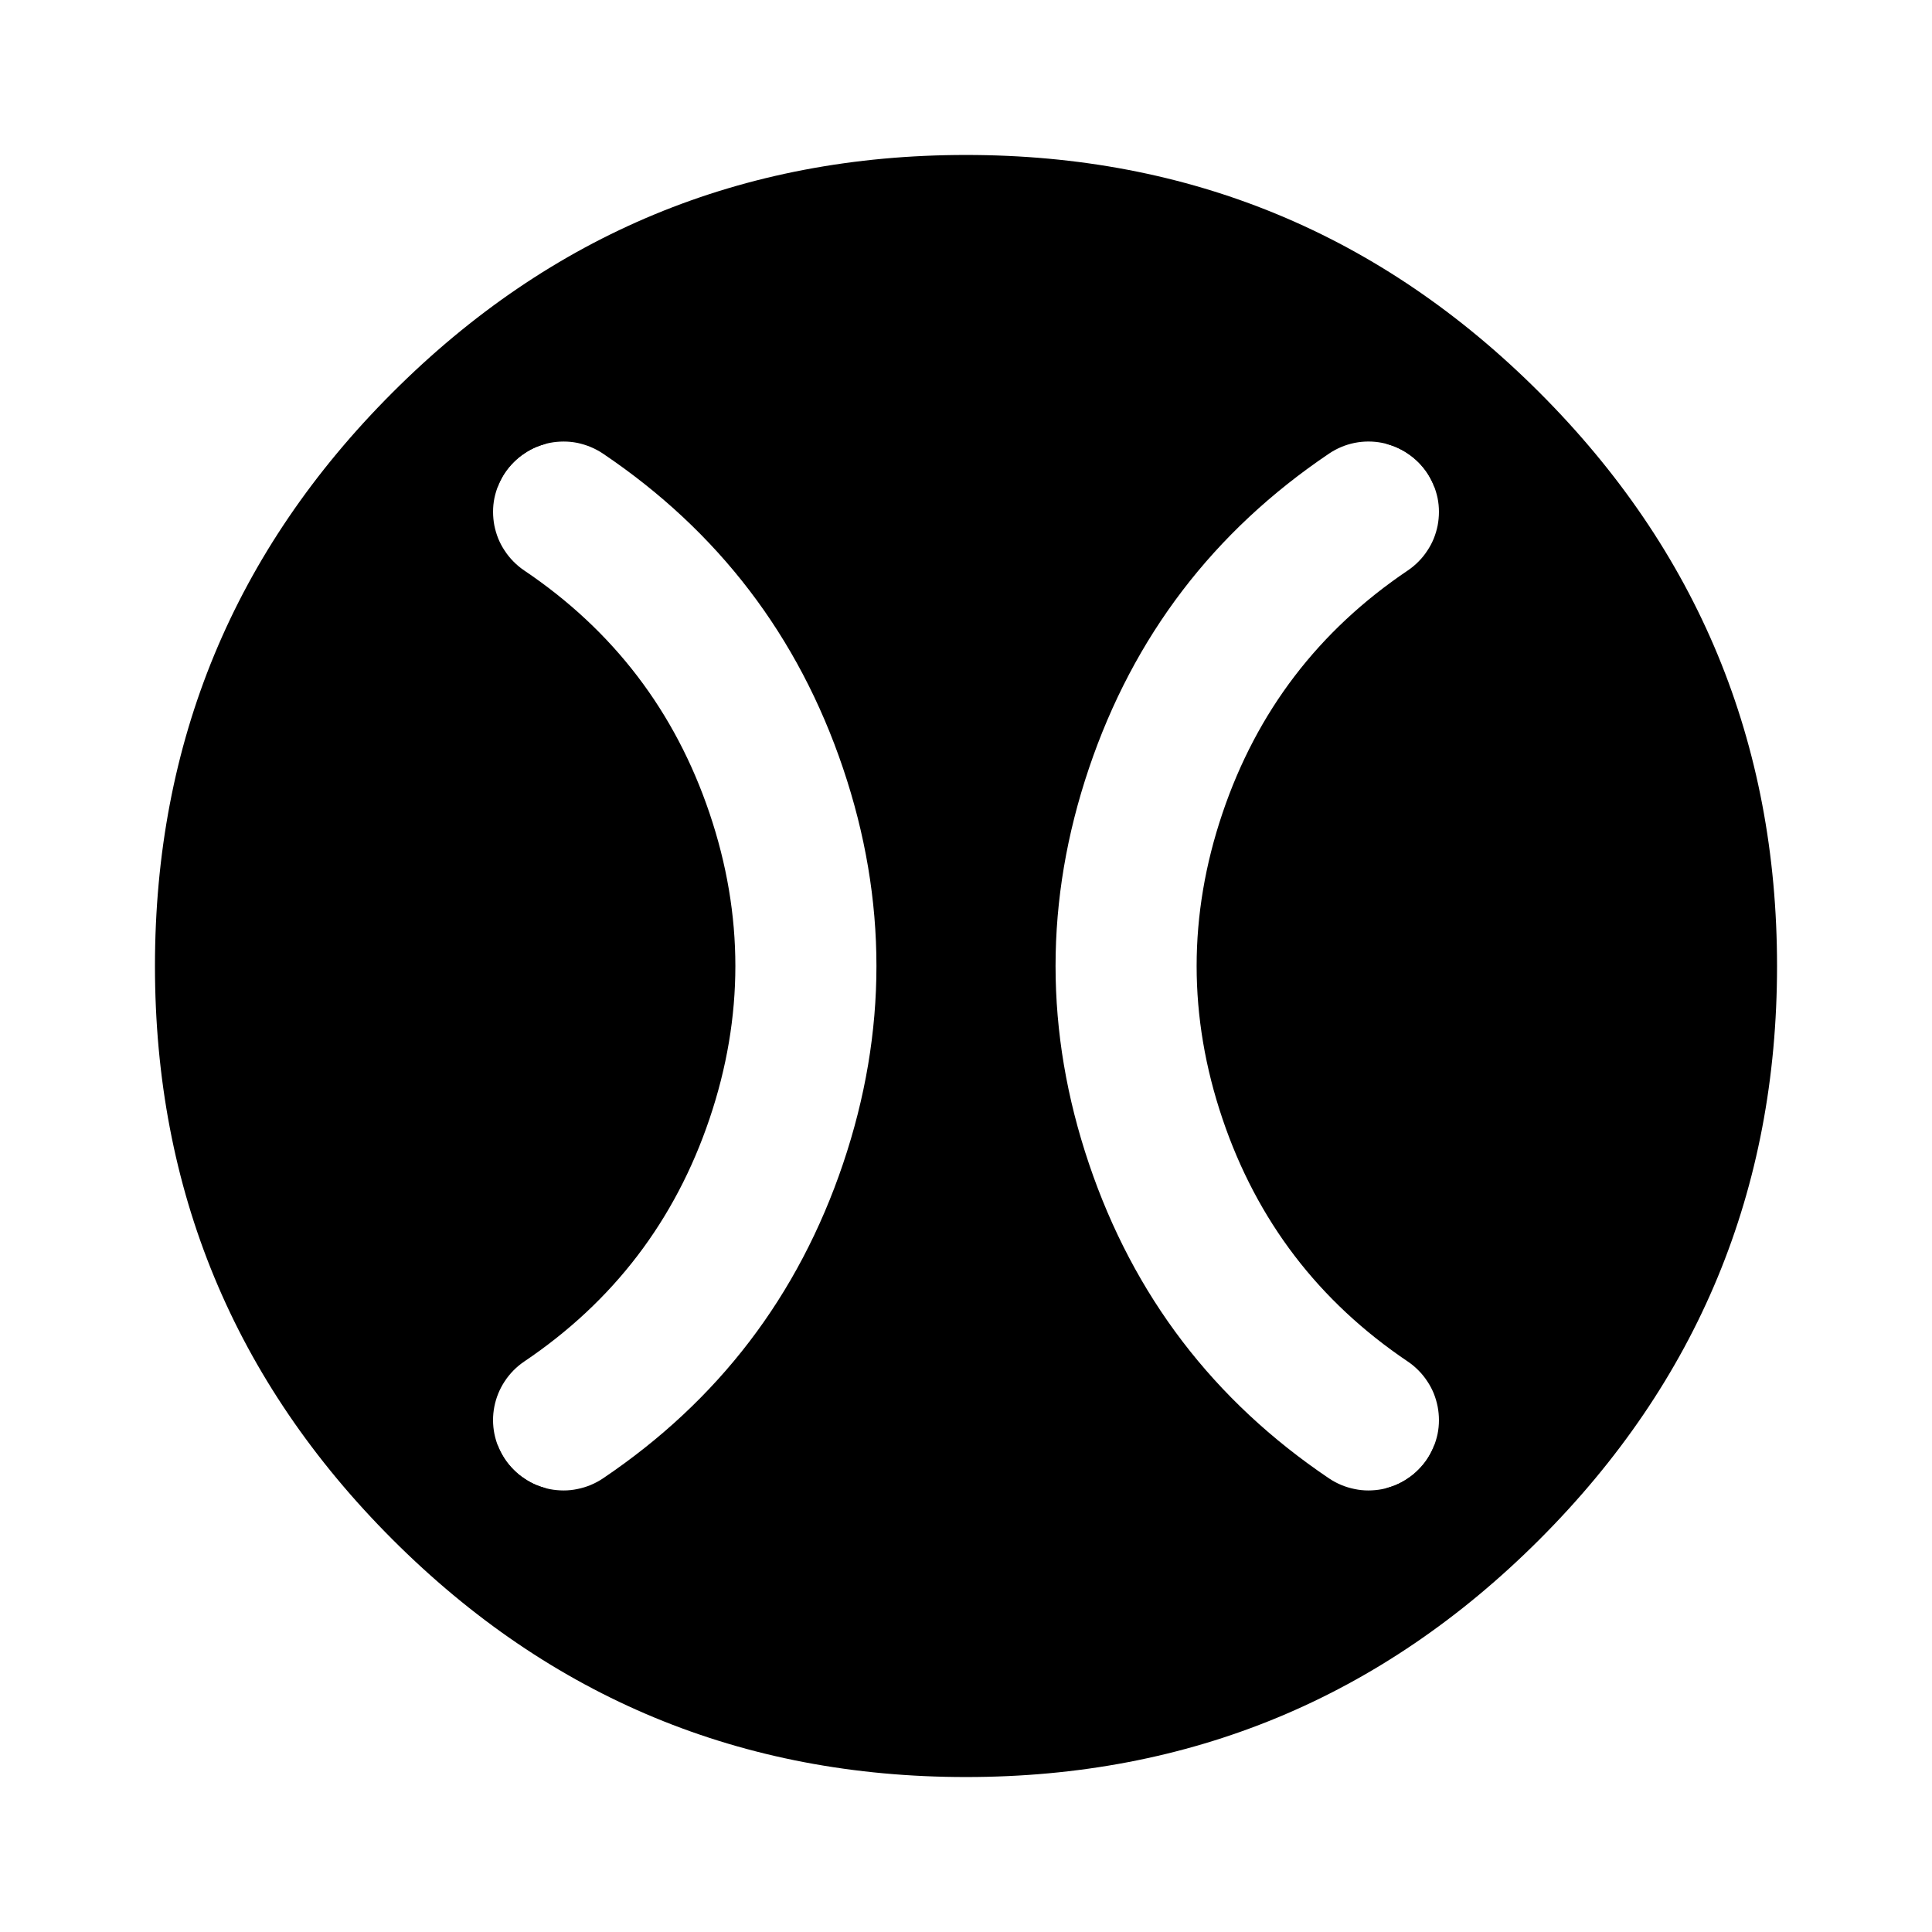
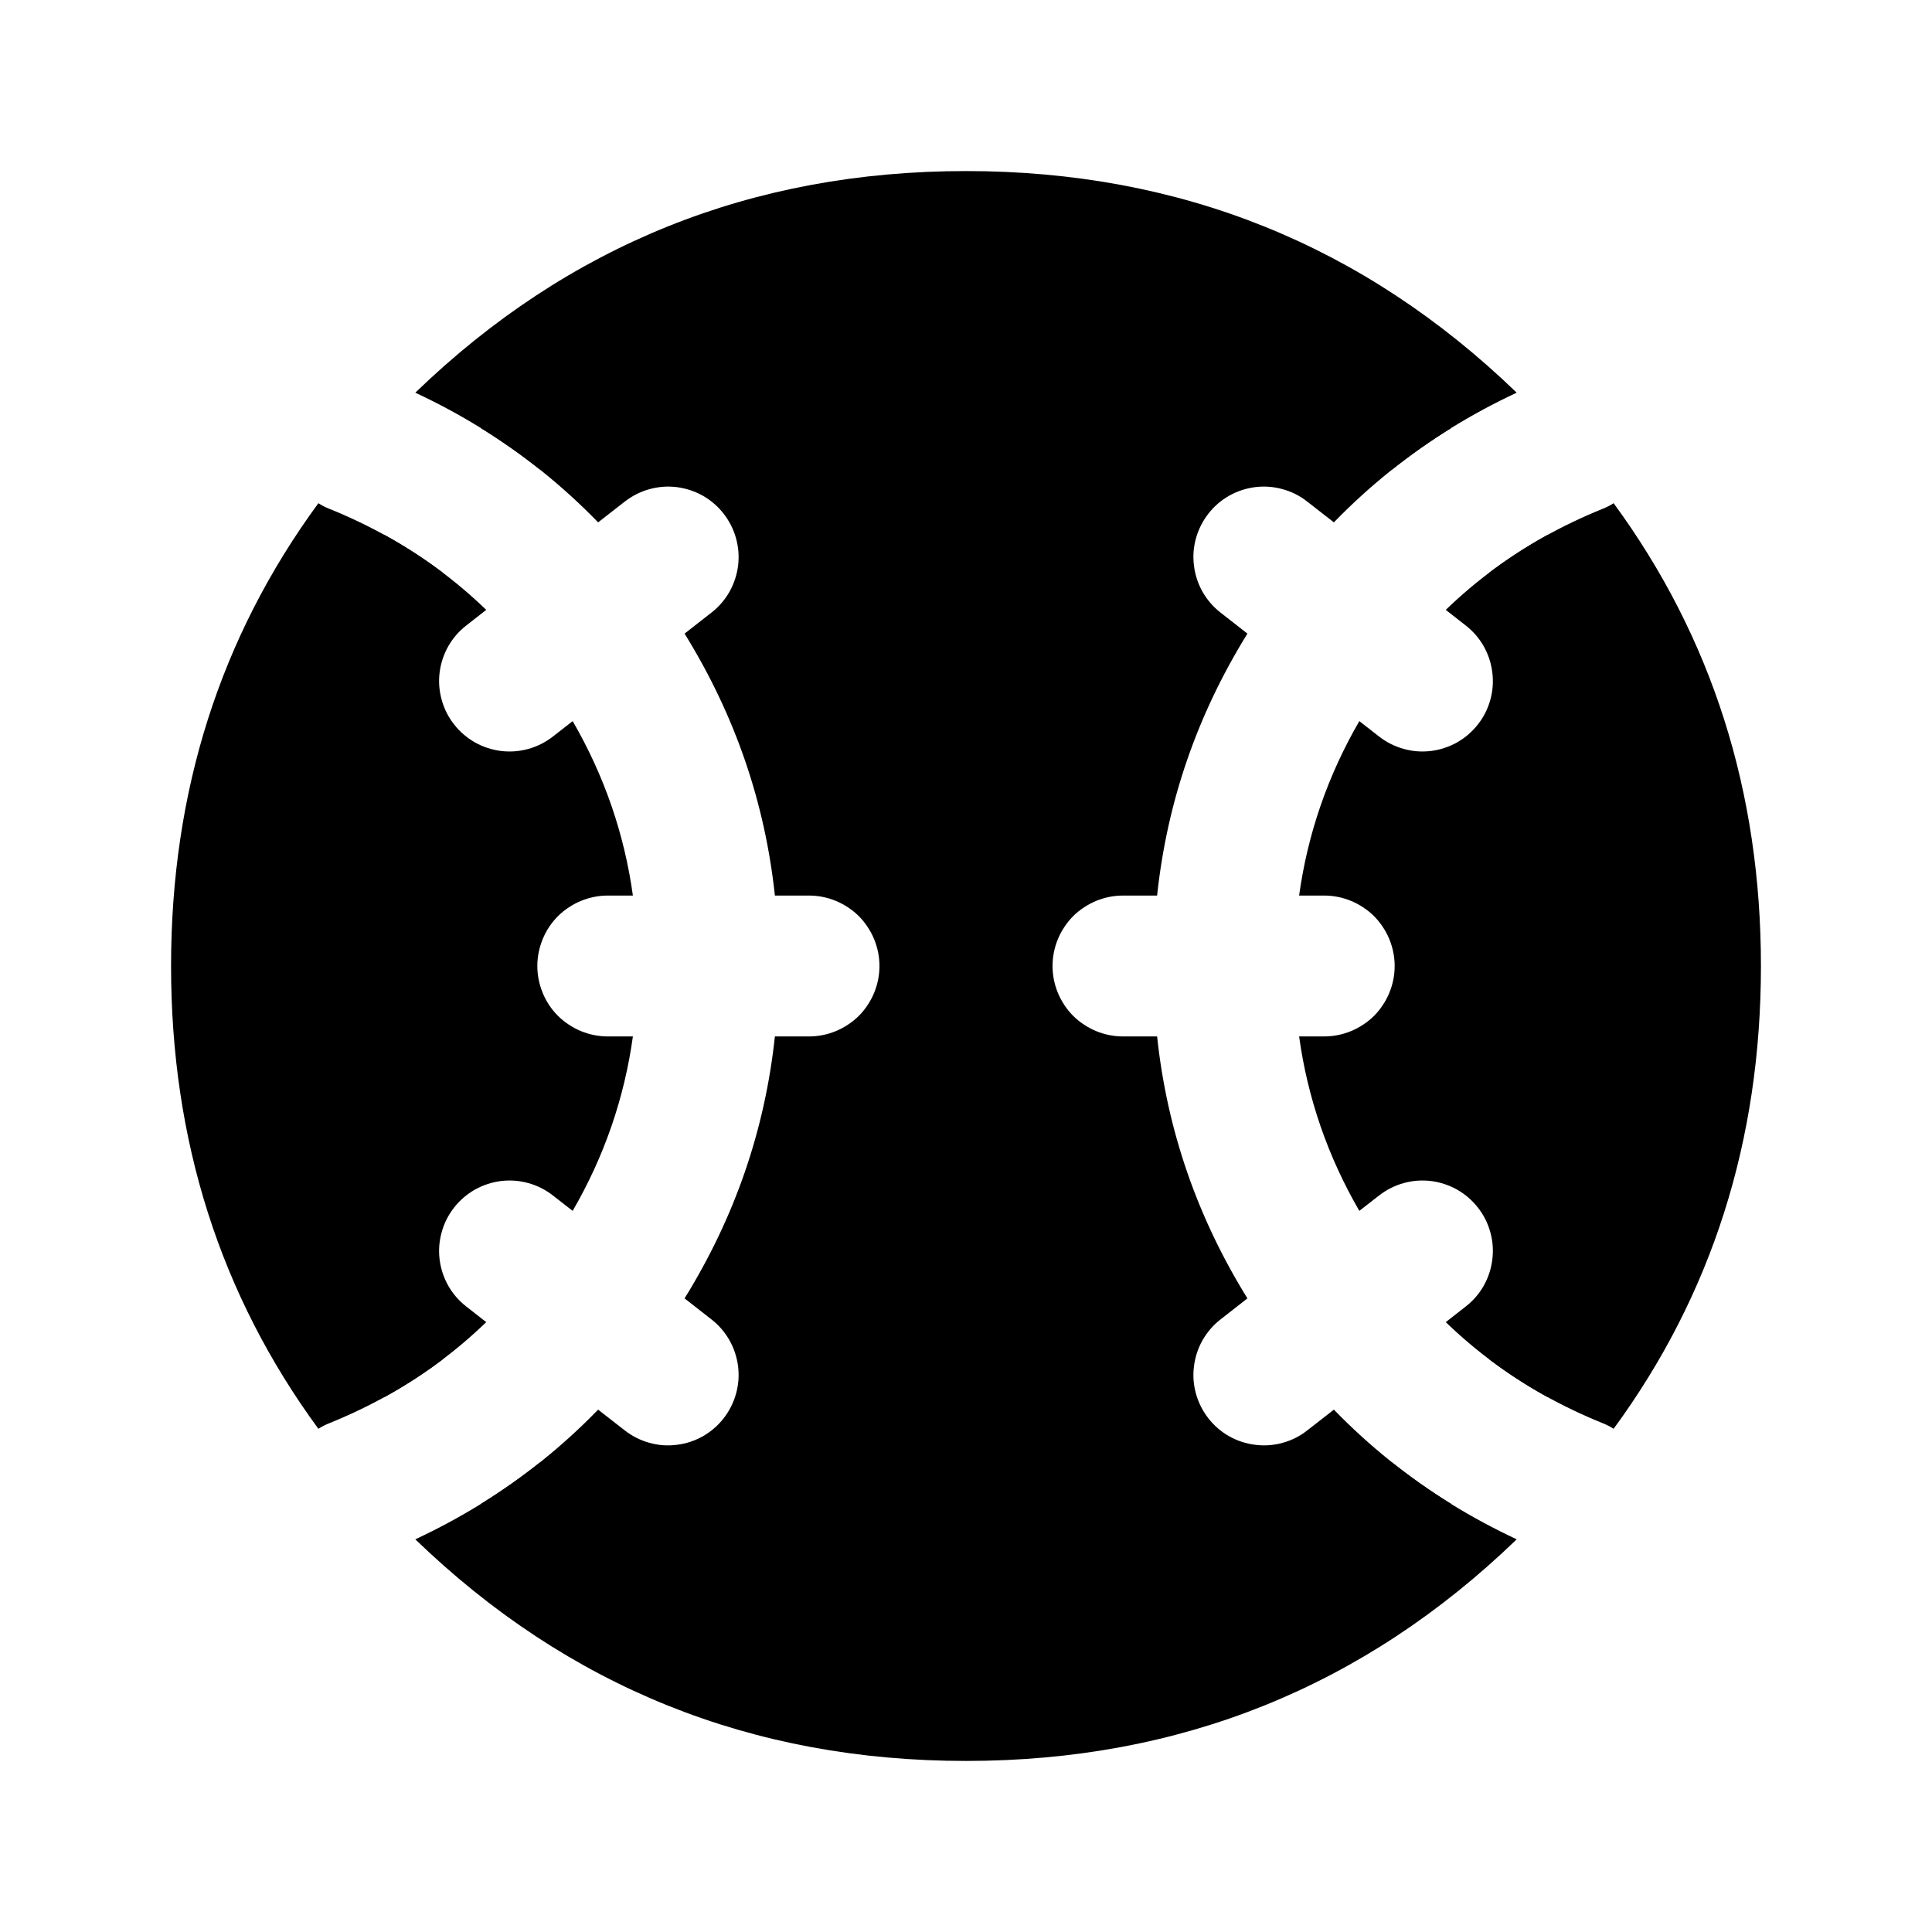
<svg xmlns="http://www.w3.org/2000/svg" width="24" height="24" fill="none" viewBox="0 0 24 24">
-   <path fill="currentColor" fill-rule="evenodd" d="M4.876 4.876C2.909 6.843 1.925 9.218 1.925 12C1.925 14.782 2.909 17.157 4.876 19.124C6.843 21.091 9.218 22.075 12 22.075C14.782 22.075 17.157 21.091 19.124 19.124C21.091 17.157 22.075 14.782 22.075 12C22.075 9.218 21.091 6.843 19.124 4.876C17.157 2.909 14.782 1.925 12 1.925C9.218 1.925 6.843 2.909 4.876 4.876ZM6.113 17.887C4.488 16.261 3.675 14.299 3.675 12C3.675 9.701 4.488 7.739 6.113 6.113C6.137 6.09 6.161 6.066 6.184 6.043C6.187 6.036 6.19 6.029 6.193 6.022C6.215 5.969 6.242 5.919 6.274 5.871C6.306 5.824 6.343 5.779 6.384 5.739C6.424 5.699 6.469 5.662 6.517 5.631C6.564 5.599 6.615 5.572 6.668 5.55C6.702 5.537 6.736 5.525 6.77 5.516C8.259 4.289 10.003 3.675 12 3.675C13.997 3.675 15.741 4.289 17.23 5.516C17.32 5.54 17.404 5.578 17.483 5.631C17.58 5.695 17.661 5.775 17.726 5.871C17.758 5.919 17.785 5.969 17.807 6.022C17.81 6.029 17.813 6.036 17.816 6.043C17.839 6.066 17.863 6.09 17.887 6.113C19.512 7.739 20.325 9.701 20.325 12C20.325 14.299 19.512 16.261 17.887 17.887C17.863 17.91 17.839 17.934 17.816 17.957C17.813 17.964 17.81 17.971 17.807 17.978C17.785 18.031 17.758 18.081 17.726 18.129C17.694 18.177 17.657 18.221 17.616 18.261C17.576 18.302 17.531 18.338 17.483 18.369C17.436 18.401 17.385 18.428 17.332 18.45C17.299 18.463 17.264 18.475 17.23 18.484C15.741 19.711 13.997 20.325 12 20.325C10.003 20.325 8.259 19.711 6.77 18.484C6.736 18.475 6.702 18.463 6.668 18.45C6.615 18.428 6.564 18.401 6.517 18.369C6.469 18.338 6.424 18.302 6.384 18.261C6.343 18.221 6.306 18.177 6.274 18.129C6.238 18.074 6.207 18.017 6.184 17.957C6.161 17.934 6.137 17.91 6.113 17.887Z" clip-rule="evenodd" />
-   <path fill="currentColor" fill-rule="evenodd" d="M2.8 12C2.8 14.44 3.769 16.78 5.495 18.505C7.22 20.231 9.56 21.2 12 21.2C14.44 21.2 16.78 20.231 18.505 18.505C20.231 16.78 21.2 14.44 21.2 12C21.2 9.56 20.231 7.22 18.505 5.495C16.78 3.769 14.44 2.8 12 2.8C9.56 2.8 7.22 3.769 5.495 5.495C3.769 7.22 2.8 9.56 2.8 12ZM10.472 9.542Q9.641 7.084 7.489 5.634Q7.417 5.586 7.338 5.553Q7.258 5.52 7.174 5.502Q7.089 5.485 7.003 5.485Q6.917 5.485 6.832 5.501Q6.748 5.518 6.668 5.55Q6.588 5.583 6.517 5.631Q6.445 5.678 6.384 5.739Q6.322 5.8 6.274 5.871Q6.226 5.943 6.193 6.022Q6.16 6.102 6.142 6.186Q6.125 6.271 6.125 6.357Q6.125 6.443 6.141 6.528Q6.158 6.612 6.19 6.692Q6.223 6.772 6.271 6.843Q6.318 6.915 6.379 6.976Q6.44 7.038 6.511 7.086Q8.173 8.205 8.814 10.102Q9.456 12 8.814 13.898Q8.173 15.795 6.511 16.914Q6.367 17.012 6.271 17.157Q6.175 17.302 6.141 17.473Q6.108 17.643 6.142 17.814Q6.177 17.984 6.274 18.129Q6.322 18.2 6.384 18.261Q6.445 18.322 6.517 18.369Q6.588 18.417 6.668 18.45Q6.748 18.482 6.832 18.499Q6.917 18.515 7.003 18.515Q7.089 18.515 7.174 18.497Q7.258 18.48 7.338 18.447Q7.417 18.414 7.489 18.366Q9.641 16.916 10.472 14.458Q11.303 12 10.472 9.542ZM13.528 14.458Q14.359 16.916 16.511 18.366Q16.583 18.414 16.662 18.447Q16.742 18.48 16.826 18.497Q16.911 18.515 16.997 18.515Q17.083 18.515 17.168 18.499Q17.252 18.482 17.332 18.45Q17.412 18.417 17.483 18.369Q17.555 18.322 17.616 18.261Q17.678 18.2 17.726 18.129Q17.774 18.057 17.807 17.978Q17.84 17.898 17.858 17.814Q17.875 17.729 17.875 17.643Q17.875 17.557 17.859 17.473Q17.842 17.388 17.81 17.308Q17.777 17.228 17.729 17.157Q17.682 17.085 17.621 17.024Q17.56 16.962 17.489 16.914Q15.827 15.795 15.186 13.898Q14.544 12 15.186 10.102Q15.827 8.205 17.489 7.086Q17.56 7.038 17.621 6.976Q17.682 6.915 17.729 6.843Q17.777 6.772 17.81 6.692Q17.842 6.612 17.859 6.528Q17.875 6.443 17.875 6.357Q17.875 6.271 17.858 6.186Q17.84 6.102 17.807 6.022Q17.774 5.943 17.726 5.871Q17.628 5.727 17.483 5.631Q17.338 5.535 17.168 5.501Q16.997 5.468 16.826 5.502Q16.656 5.537 16.511 5.634Q14.359 7.084 13.528 9.542Q12.697 12 13.528 14.458Z" clip-rule="evenodd" />
+   <path fill="currentColor" fill-rule="evenodd" d="M3.955 6.251C2.735 7.915 2.125 9.831 2.125 12C2.125 14.169 2.735 16.085 3.955 17.749C3.998 17.721 4.044 17.698 4.092 17.679C4.606 17.471 5.075 17.207 5.499 16.887C4.416 15.482 3.875 13.853 3.875 12C3.875 10.147 4.416 8.518 5.499 7.113C5.075 6.793 4.606 6.529 4.092 6.321C4.044 6.302 3.998 6.279 3.955 6.251ZM5.159 4.878C5.72 5.14 6.236 5.458 6.706 5.832C8.201 4.527 9.965 3.875 12 3.875C14.035 3.875 15.799 4.527 17.294 5.832C17.764 5.458 18.28 5.14 18.841 4.878C16.941 3.043 14.66 2.125 12 2.125C9.34 2.125 7.059 3.043 5.159 4.878ZM20.045 6.251C20.002 6.279 19.956 6.302 19.908 6.321C19.394 6.529 18.925 6.793 18.501 7.113C19.584 8.518 20.125 10.147 20.125 12C20.125 13.853 19.584 15.482 18.501 16.887C18.925 17.207 19.394 17.471 19.908 17.679C19.956 17.698 20.002 17.721 20.045 17.749C21.265 16.085 21.875 14.169 21.875 12C21.875 9.831 21.265 7.915 20.045 6.251ZM18.841 19.122C18.28 18.86 17.764 18.542 17.294 18.168C15.799 19.473 14.035 20.125 12 20.125C9.965 20.125 8.201 19.473 6.706 18.168C6.236 18.542 5.72 18.86 5.159 19.122C7.06 20.957 9.34 21.875 12 21.875C14.66 21.875 16.941 20.957 18.841 19.122Z" clip-rule="evenodd" />
+   <path fill="currentColor" fill-rule="evenodd" d="M12 21C9.768 21 7.622 20.171 5.972 18.683Q6.775 18.187 7.43 17.511L7.761 17.769Q7.829 17.822 7.906 17.861Q7.983 17.9 8.066 17.923Q8.149 17.946 8.235 17.953Q8.321 17.959 8.406 17.948Q8.492 17.938 8.574 17.911Q8.656 17.884 8.731 17.842Q8.806 17.799 8.871 17.743Q8.936 17.687 8.989 17.619Q9.042 17.551 9.081 17.474Q9.12 17.397 9.143 17.314Q9.166 17.231 9.173 17.145Q9.179 17.059 9.169 16.974Q9.158 16.888 9.131 16.806Q9.104 16.724 9.062 16.649Q9.019 16.574 8.963 16.509Q8.907 16.444 8.839 16.391L8.504 16.129Q9.44 14.617 9.626 12.875L10.05 12.875Q10.136 12.875 10.221 12.858Q10.305 12.841 10.385 12.808Q10.464 12.775 10.536 12.727Q10.608 12.68 10.669 12.619Q10.73 12.558 10.777 12.486Q10.825 12.415 10.858 12.335Q10.891 12.255 10.908 12.171Q10.925 12.086 10.925 12Q10.925 11.914 10.908 11.829Q10.891 11.745 10.858 11.665Q10.825 11.585 10.777 11.514Q10.73 11.442 10.669 11.381Q10.608 11.32 10.536 11.273Q10.464 11.225 10.385 11.192Q10.305 11.159 10.221 11.142Q10.136 11.125 10.05 11.125L9.626 11.125Q9.44 9.383 8.504 7.871L8.839 7.609Q8.907 7.556 8.963 7.491Q9.019 7.426 9.062 7.351Q9.104 7.276 9.131 7.194Q9.158 7.112 9.169 7.026Q9.179 6.941 9.173 6.855Q9.166 6.769 9.143 6.686Q9.12 6.603 9.081 6.526Q9.042 6.449 8.989 6.381Q8.936 6.313 8.871 6.257Q8.806 6.201 8.731 6.158Q8.656 6.116 8.574 6.089Q8.492 6.062 8.406 6.051Q8.321 6.041 8.235 6.047Q8.149 6.054 8.066 6.077Q7.983 6.1 7.906 6.139Q7.829 6.178 7.761 6.231L7.43 6.489Q6.775 5.813 5.972 5.317C7.622 3.829 9.768 3 12 3C14.232 3 16.378 3.829 18.028 5.317Q17.226 5.813 16.57 6.489L16.239 6.231Q16.102 6.123 15.934 6.077Q15.766 6.03 15.594 6.051Q15.421 6.073 15.269 6.158Q15.118 6.244 15.011 6.381Q14.958 6.449 14.919 6.526Q14.88 6.603 14.857 6.686Q14.834 6.769 14.827 6.855Q14.821 6.941 14.832 7.026Q14.842 7.112 14.869 7.194Q14.896 7.276 14.938 7.351Q14.981 7.426 15.037 7.491Q15.093 7.556 15.161 7.609L15.496 7.871Q14.559 9.383 14.374 11.125L13.95 11.125Q13.864 11.125 13.779 11.142Q13.695 11.159 13.615 11.192Q13.536 11.225 13.464 11.273Q13.392 11.32 13.331 11.381Q13.27 11.442 13.223 11.514Q13.175 11.585 13.142 11.665Q13.109 11.745 13.092 11.829Q13.075 11.914 13.075 12Q13.075 12.086 13.092 12.171Q13.109 12.255 13.142 12.335Q13.175 12.415 13.223 12.486Q13.27 12.558 13.331 12.619Q13.392 12.68 13.464 12.727Q13.536 12.775 13.615 12.808Q13.695 12.841 13.779 12.858Q13.864 12.875 13.95 12.875L14.374 12.875Q14.559 14.617 15.496 16.129L15.161 16.391Q15.093 16.444 15.037 16.509Q14.981 16.574 14.938 16.649Q14.896 16.724 14.869 16.806Q14.842 16.888 14.832 16.974Q14.821 17.059 14.827 17.145Q14.834 17.231 14.857 17.314Q14.88 17.397 14.919 17.474Q14.958 17.551 15.011 17.619Q15.118 17.756 15.269 17.842Q15.421 17.927 15.594 17.948Q15.766 17.97 15.934 17.923Q16.102 17.877 16.239 17.769L16.57 17.511Q17.226 18.187 18.028 18.683C16.378 20.171 14.232 21 12 21ZM3 12C3 13.941 3.627 15.818 4.769 17.359Q5.471 16.974 6.04 16.424L5.791 16.229Q5.654 16.122 5.568 15.971Q5.483 15.819 5.461 15.646Q5.44 15.474 5.487 15.306Q5.533 15.138 5.641 15.001Q5.694 14.933 5.759 14.877Q5.824 14.821 5.899 14.778Q5.974 14.736 6.056 14.709Q6.138 14.682 6.224 14.671Q6.309 14.661 6.395 14.667Q6.481 14.674 6.564 14.697Q6.647 14.72 6.724 14.759Q6.801 14.798 6.869 14.851L7.114 15.042Q7.703 14.024 7.862 12.875L7.55 12.875Q7.464 12.875 7.379 12.858Q7.295 12.841 7.215 12.808Q7.136 12.775 7.064 12.727Q6.992 12.68 6.931 12.619Q6.87 12.558 6.822 12.486Q6.775 12.415 6.742 12.335Q6.709 12.255 6.692 12.171Q6.675 12.086 6.675 12Q6.675 11.914 6.692 11.829Q6.709 11.745 6.742 11.665Q6.775 11.585 6.822 11.514Q6.87 11.442 6.931 11.381Q6.992 11.32 7.064 11.273Q7.136 11.225 7.215 11.192Q7.295 11.159 7.379 11.142Q7.464 11.125 7.55 11.125L7.862 11.125Q7.703 9.976 7.114 8.958L6.869 9.149Q6.801 9.202 6.724 9.241Q6.647 9.28 6.564 9.303Q6.481 9.326 6.395 9.333Q6.309 9.339 6.224 9.329Q6.138 9.318 6.056 9.291Q5.974 9.264 5.899 9.222Q5.824 9.179 5.759 9.123Q5.694 9.067 5.641 8.999Q5.533 8.862 5.487 8.694Q5.44 8.526 5.461 8.354Q5.483 8.181 5.568 8.029Q5.654 7.878 5.791 7.771L6.04 7.576Q5.471 7.026 4.769 6.641C3.627 8.182 3 10.059 3 12ZM17.96 7.576Q18.529 7.026 19.231 6.641C20.373 8.182 21 10.059 21 12C21 13.941 20.373 15.818 19.231 17.359Q18.529 16.974 17.96 16.424L18.209 16.229Q18.346 16.122 18.432 15.971Q18.517 15.819 18.538 15.646Q18.56 15.474 18.513 15.306Q18.467 15.138 18.359 15.001Q18.306 14.933 18.241 14.877Q18.176 14.821 18.101 14.778Q18.026 14.736 17.944 14.709Q17.862 14.682 17.776 14.671Q17.691 14.661 17.605 14.667Q17.519 14.674 17.436 14.697Q17.353 14.72 17.276 14.759Q17.199 14.798 17.131 14.851L16.886 15.042Q16.297 14.024 16.138 12.875L16.45 12.875Q16.536 12.875 16.621 12.858Q16.705 12.841 16.785 12.808Q16.864 12.775 16.936 12.727Q17.008 12.68 17.069 12.619Q17.13 12.558 17.177 12.486Q17.225 12.415 17.258 12.335Q17.291 12.255 17.308 12.171Q17.325 12.086 17.325 12Q17.325 11.914 17.308 11.829Q17.291 11.745 17.258 11.665Q17.225 11.585 17.177 11.514Q17.13 11.442 17.069 11.381Q17.008 11.32 16.936 11.273Q16.864 11.225 16.785 11.192Q16.705 11.159 16.621 11.142Q16.536 11.125 16.45 11.125L16.138 11.125Q16.297 9.976 16.886 8.958L17.131 9.149Q17.199 9.202 17.276 9.241Q17.353 9.28 17.436 9.303Q17.519 9.326 17.605 9.333Q17.691 9.339 17.776 9.329Q17.862 9.318 17.944 9.291Q18.026 9.264 18.101 9.222Q18.176 9.179 18.241 9.123Q18.306 9.067 18.359 8.999Q18.467 8.862 18.513 8.694Q18.56 8.526 18.538 8.354Q18.517 8.181 18.432 8.029Q18.346 7.878 18.209 7.771L17.96 7.576Z" clip-rule="evenodd" />
</svg>
